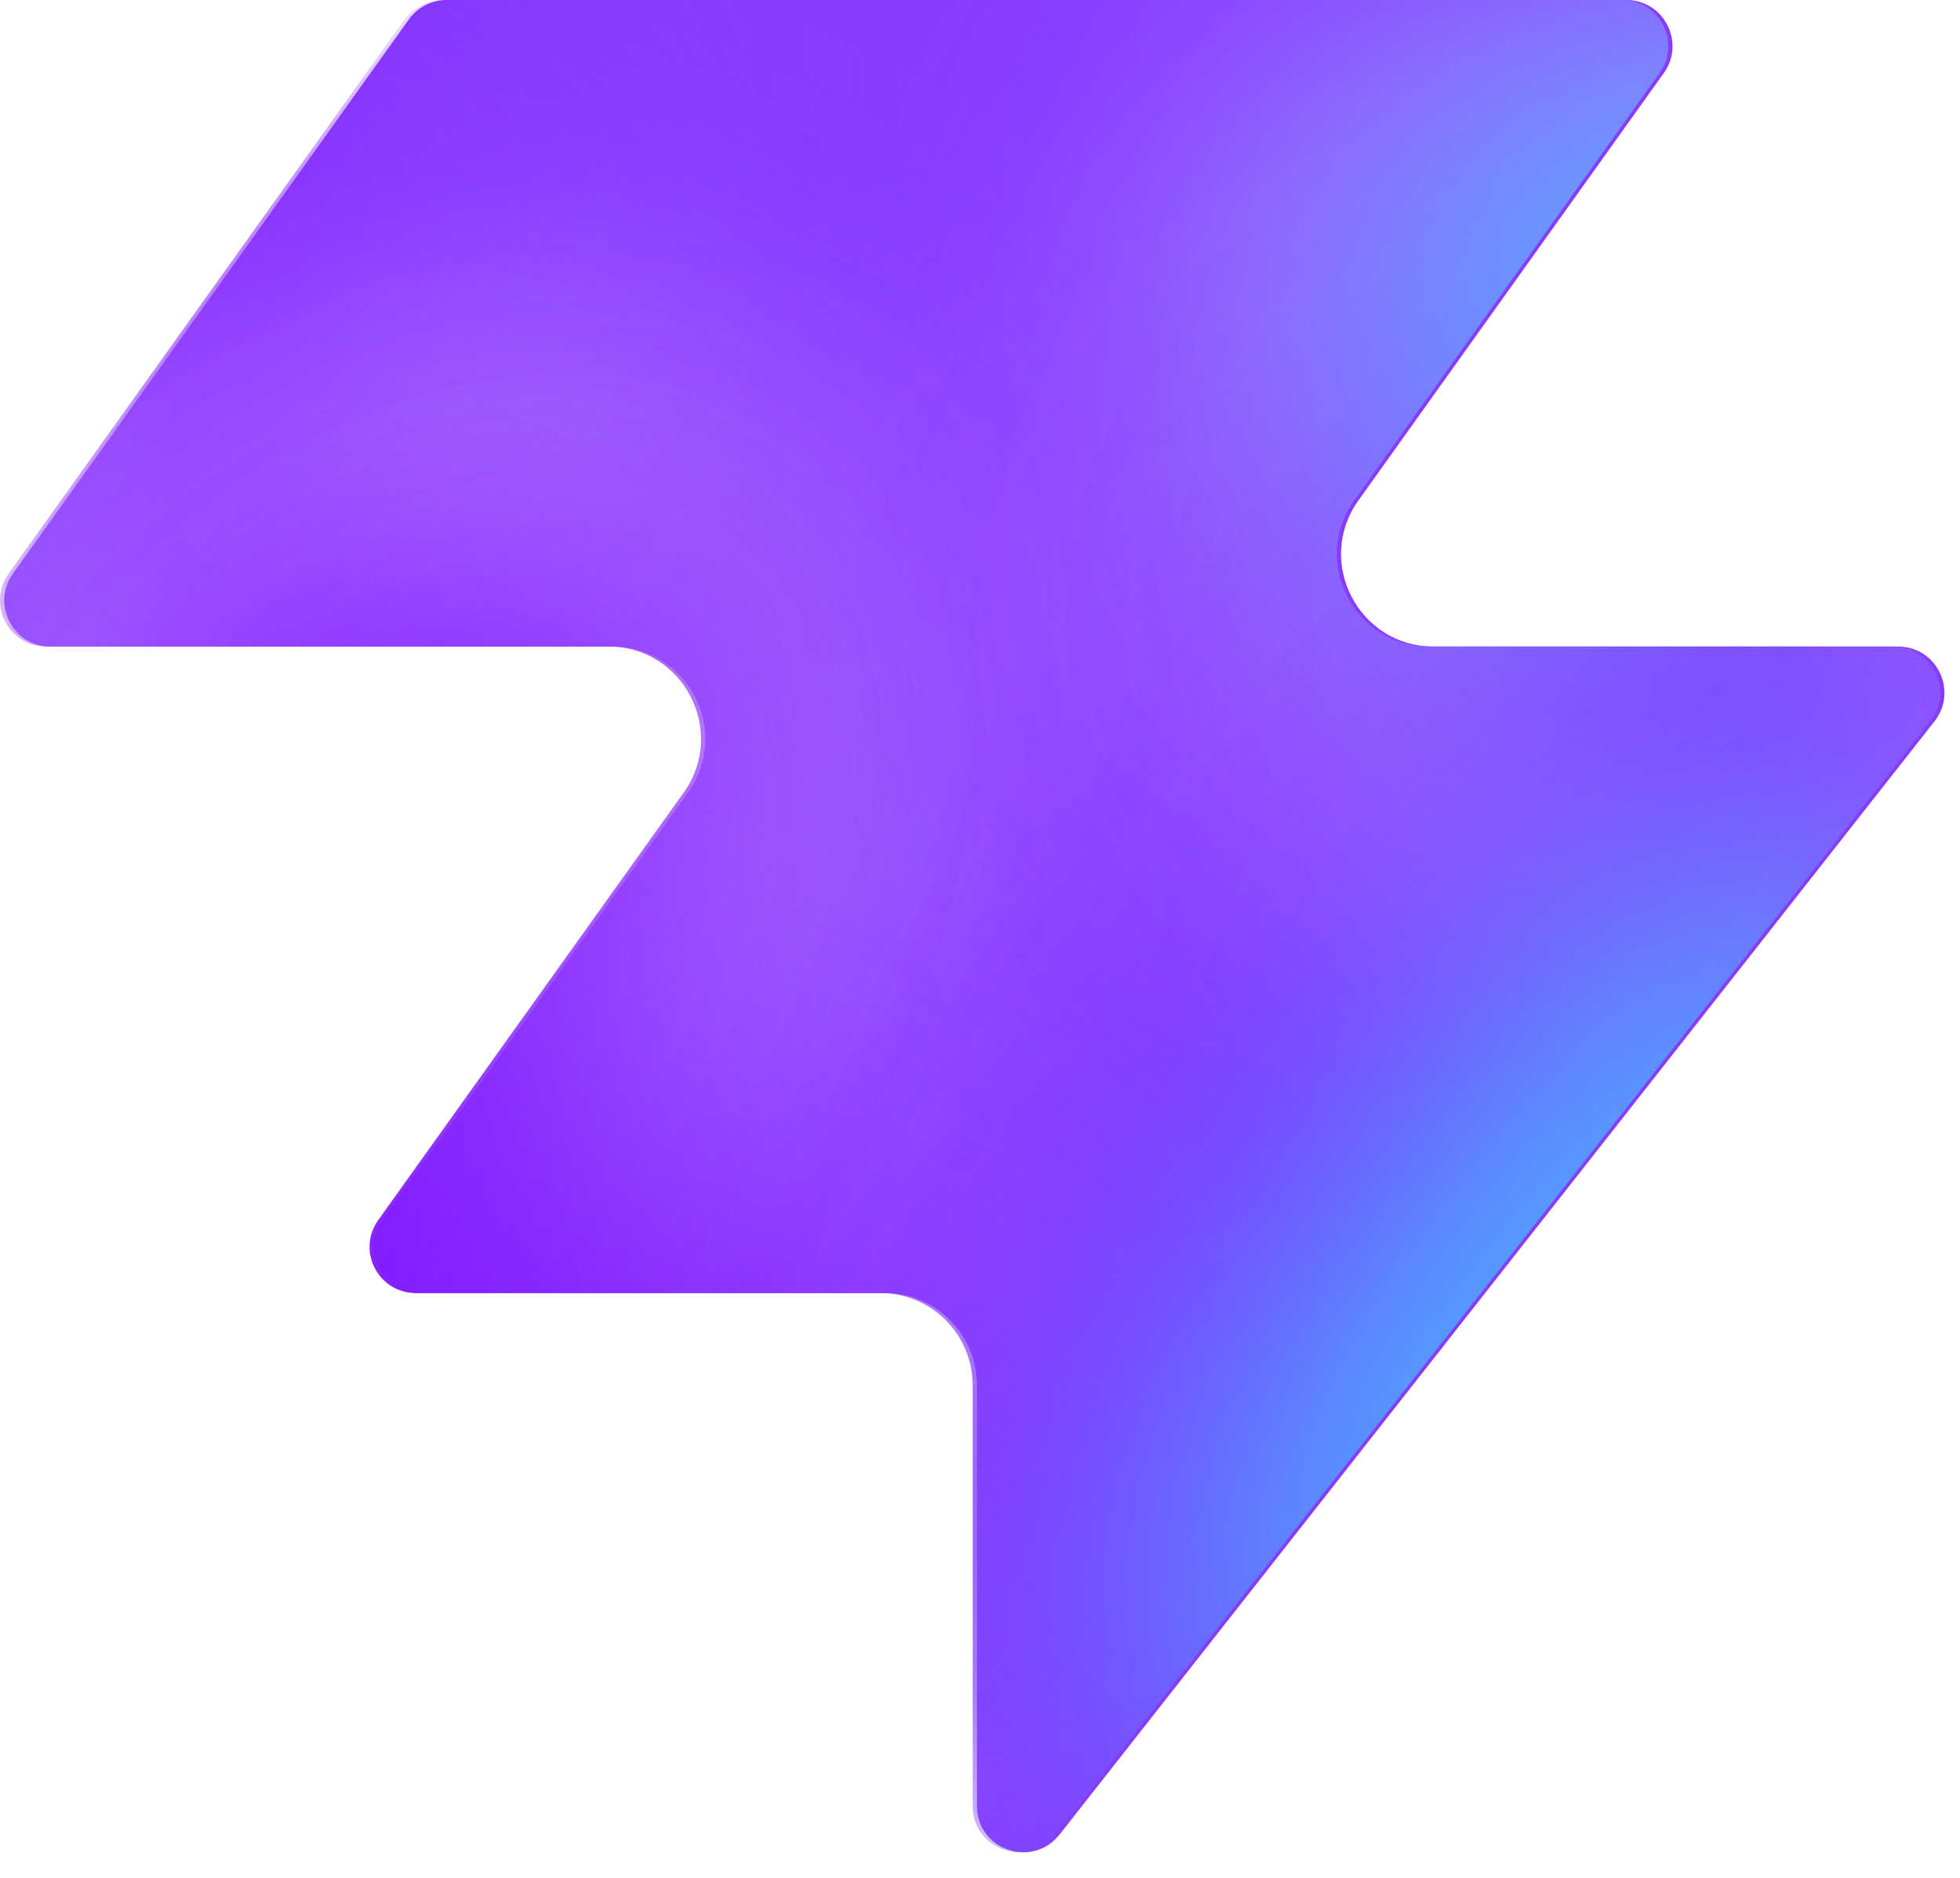
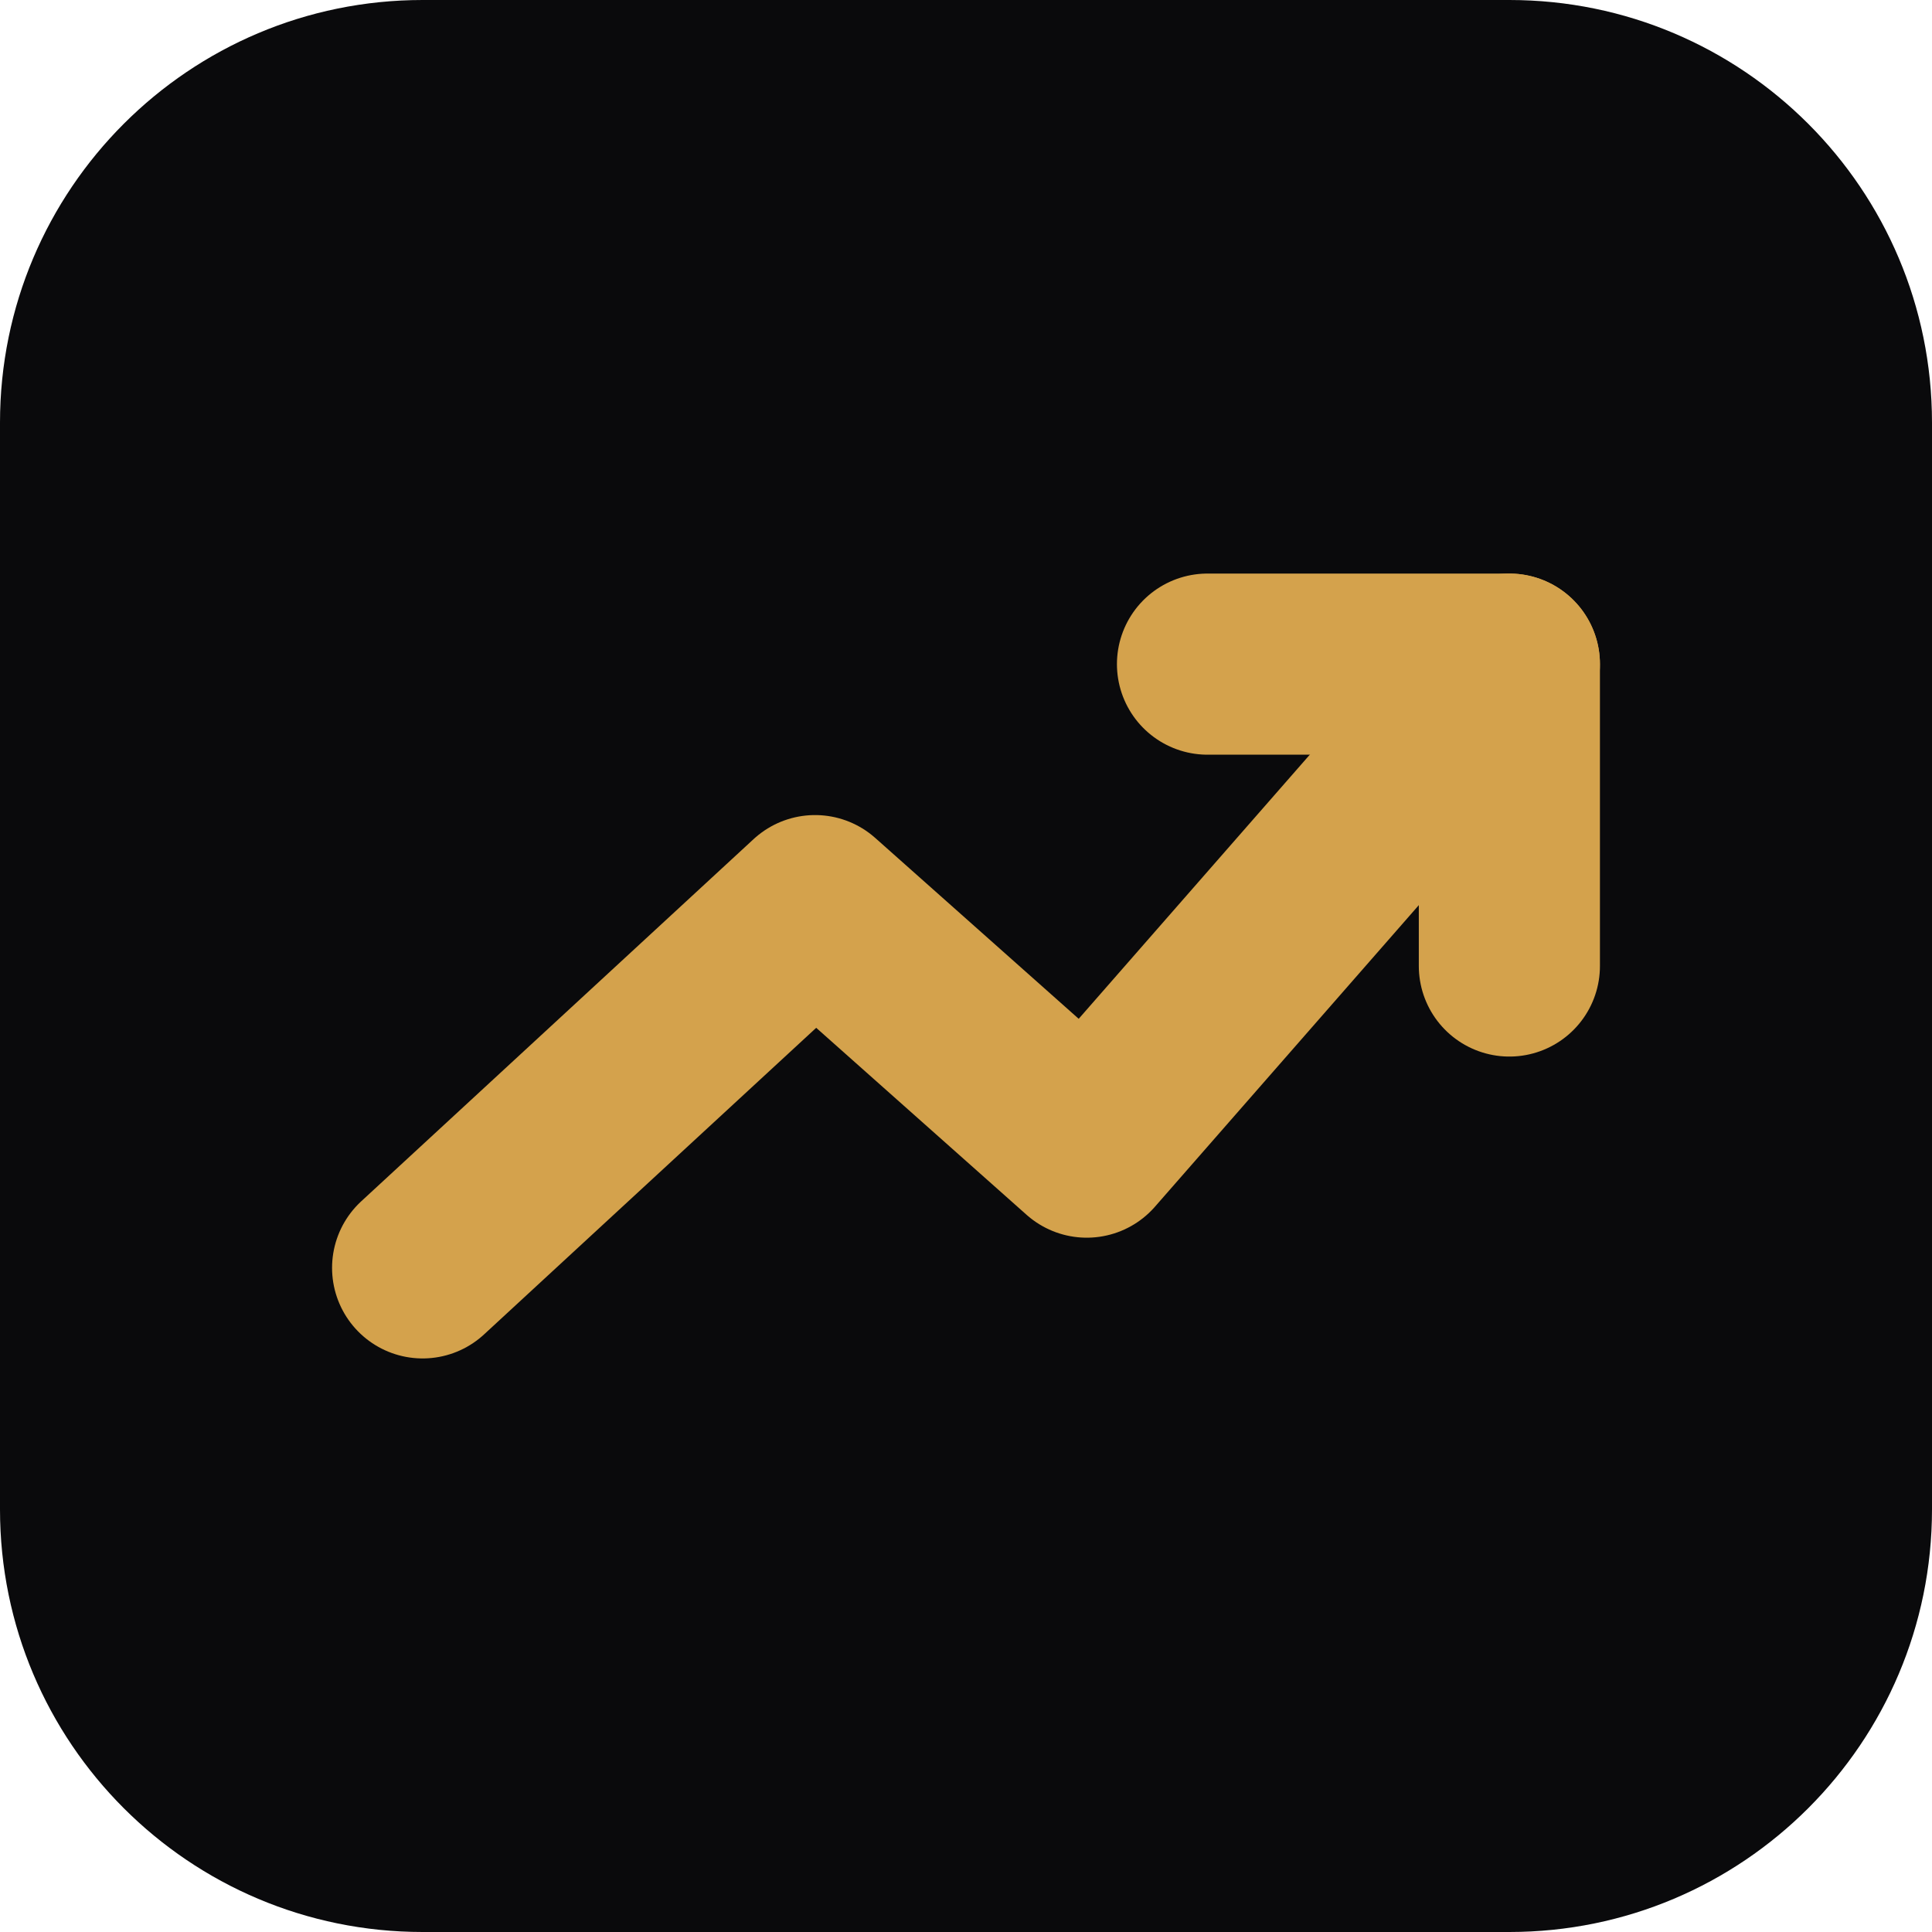
- <svg xmlns="http://www.w3.org/2000/svg" width="48" height="46" fill="none" viewBox="0 0 48 46">
-   <path fill="#863bff" d="M25.946 44.938c-.664.845-2.021.375-2.021-.698V33.937a2.26 2.26 0 0 0-2.262-2.262H10.287c-.92 0-1.456-1.04-.92-1.788l7.48-10.471c1.07-1.497 0-3.578-1.842-3.578H1.237c-.92 0-1.456-1.04-.92-1.788L10.013.474c.214-.297.556-.474.92-.474h28.894c.92 0 1.456 1.04.92 1.788l-7.48 10.471c-1.07 1.498 0 3.579 1.842 3.579h11.377c.943 0 1.473 1.088.89 1.83L25.947 44.94z" style="fill:#863bff;fill:color(display-p3 .525 .23 1);fill-opacity:1" />
-   <mask id="a" width="48" height="46" x="0" y="0" maskUnits="userSpaceOnUse" style="mask-type:alpha">
-     <path fill="#000" d="M25.842 44.938c-.664.844-2.021.375-2.021-.698V33.937a2.26 2.26 0 0 0-2.262-2.262H10.183c-.92 0-1.456-1.04-.92-1.788l7.48-10.471c1.07-1.498 0-3.579-1.842-3.579H1.133c-.92 0-1.456-1.04-.92-1.787L9.91.473c.214-.297.556-.474.92-.474h28.894c.92 0 1.456 1.04.92 1.788l-7.48 10.471c-1.07 1.498 0 3.578 1.842 3.578h11.377c.943 0 1.473 1.088.89 1.832L25.843 44.94z" style="fill:#000;fill-opacity:1" />
-   </mask>
-   <g mask="url(#a)">
-     <g filter="url(#b)">
-       <ellipse cx="5.508" cy="14.704" fill="#ede6ff" rx="5.508" ry="14.704" style="fill:#ede6ff;fill:color(display-p3 .927 .903 1);fill-opacity:1" transform="matrix(.00324 1 1 -.00324 -4.47 31.516)" />
-     </g>
-     <g filter="url(#c)">
-       <ellipse cx="10.399" cy="29.851" fill="#ede6ff" rx="10.399" ry="29.851" style="fill:#ede6ff;fill:color(display-p3 .927 .903 1);fill-opacity:1" transform="matrix(.00324 1 1 -.00324 -39.328 7.883)" />
-     </g>
-     <g filter="url(#d)">
-       <ellipse cx="5.508" cy="30.487" fill="#7e14ff" rx="5.508" ry="30.487" style="fill:#7e14ff;fill:color(display-p3 .492 .077 1);fill-opacity:1" transform="rotate(89.814 -25.913 -14.639)scale(1 -1)" />
-     </g>
-     <g filter="url(#e)">
-       <ellipse cx="5.508" cy="30.599" fill="#7e14ff" rx="5.508" ry="30.599" style="fill:#7e14ff;fill:color(display-p3 .492 .077 1);fill-opacity:1" transform="rotate(89.814 -32.644 -3.334)scale(1 -1)" />
-     </g>
-     <g filter="url(#f)">
-       <ellipse cx="5.508" cy="30.599" fill="#7e14ff" rx="5.508" ry="30.599" style="fill:#7e14ff;fill:color(display-p3 .492 .077 1);fill-opacity:1" transform="matrix(.00324 1 1 -.00324 -34.34 30.47)" />
-     </g>
-     <g filter="url(#g)">
-       <ellipse cx="14.072" cy="22.078" fill="#ede6ff" rx="14.072" ry="22.078" style="fill:#ede6ff;fill:color(display-p3 .927 .903 1);fill-opacity:1" transform="rotate(93.35 24.506 48.493)scale(-1 1)" />
-     </g>
-     <g filter="url(#h)">
-       <ellipse cx="3.47" cy="21.501" fill="#7e14ff" rx="3.47" ry="21.501" style="fill:#7e14ff;fill:color(display-p3 .492 .077 1);fill-opacity:1" transform="rotate(89.009 28.708 47.59)scale(-1 1)" />
-     </g>
-     <g filter="url(#i)">
-       <ellipse cx="3.47" cy="21.501" fill="#7e14ff" rx="3.47" ry="21.501" style="fill:#7e14ff;fill:color(display-p3 .492 .077 1);fill-opacity:1" transform="rotate(89.009 28.708 47.59)scale(-1 1)" />
-     </g>
-     <g filter="url(#j)">
-       <ellipse cx=".387" cy="8.972" fill="#7e14ff" rx="4.407" ry="29.108" style="fill:#7e14ff;fill:color(display-p3 .492 .077 1);fill-opacity:1" transform="rotate(39.51 .387 8.972)" />
-     </g>
-     <g filter="url(#k)">
-       <ellipse cx="47.523" cy="-6.092" fill="#7e14ff" rx="4.407" ry="29.108" style="fill:#7e14ff;fill:color(display-p3 .492 .077 1);fill-opacity:1" transform="rotate(37.892 47.523 -6.092)" />
-     </g>
-     <g filter="url(#l)">
-       <ellipse cx="41.412" cy="6.333" fill="#47bfff" rx="5.971" ry="9.665" style="fill:#47bfff;fill:color(display-p3 .28 .748 1);fill-opacity:1" transform="rotate(37.892 41.412 6.333)" />
-     </g>
-     <g filter="url(#m)">
-       <ellipse cx="-1.879" cy="38.332" fill="#7e14ff" rx="4.407" ry="29.108" style="fill:#7e14ff;fill:color(display-p3 .492 .077 1);fill-opacity:1" transform="rotate(37.892 -1.88 38.332)" />
-     </g>
-     <g filter="url(#n)">
-       <ellipse cx="-1.879" cy="38.332" fill="#7e14ff" rx="4.407" ry="29.108" style="fill:#7e14ff;fill:color(display-p3 .492 .077 1);fill-opacity:1" transform="rotate(37.892 -1.88 38.332)" />
-     </g>
-     <g filter="url(#o)">
-       <ellipse cx="35.651" cy="29.907" fill="#7e14ff" rx="4.407" ry="29.108" style="fill:#7e14ff;fill:color(display-p3 .492 .077 1);fill-opacity:1" transform="rotate(37.892 35.651 29.907)" />
-     </g>
-     <g filter="url(#p)">
-       <ellipse cx="38.418" cy="32.4" fill="#47bfff" rx="5.971" ry="15.297" style="fill:#47bfff;fill:color(display-p3 .28 .748 1);fill-opacity:1" transform="rotate(37.892 38.418 32.4)" />
-     </g>
-   </g>
-   <defs>
-     <filter id="b" width="60.045" height="41.654" x="-19.77" y="16.149" color-interpolation-filters="sRGB" filterUnits="userSpaceOnUse">
-       <feFlood flood-opacity="0" result="BackgroundImageFix" />
-       <feBlend in="SourceGraphic" in2="BackgroundImageFix" result="shape" />
-       <feGaussianBlur result="effect1_foregroundBlur_2002_17158" stdDeviation="7.659" />
-     </filter>
-     <filter id="c" width="90.34" height="51.437" x="-54.613" y="-7.533" color-interpolation-filters="sRGB" filterUnits="userSpaceOnUse">
-       <feFlood flood-opacity="0" result="BackgroundImageFix" />
-       <feBlend in="SourceGraphic" in2="BackgroundImageFix" result="shape" />
-       <feGaussianBlur result="effect1_foregroundBlur_2002_17158" stdDeviation="7.659" />
-     </filter>
-     <filter id="d" width="79.355" height="29.4" x="-49.64" y="2.03" color-interpolation-filters="sRGB" filterUnits="userSpaceOnUse">
-       <feFlood flood-opacity="0" result="BackgroundImageFix" />
-       <feBlend in="SourceGraphic" in2="BackgroundImageFix" result="shape" />
-       <feGaussianBlur result="effect1_foregroundBlur_2002_17158" stdDeviation="4.596" />
-     </filter>
-     <filter id="e" width="79.579" height="29.4" x="-45.045" y="20.029" color-interpolation-filters="sRGB" filterUnits="userSpaceOnUse">
-       <feFlood flood-opacity="0" result="BackgroundImageFix" />
-       <feBlend in="SourceGraphic" in2="BackgroundImageFix" result="shape" />
-       <feGaussianBlur result="effect1_foregroundBlur_2002_17158" stdDeviation="4.596" />
-     </filter>
-     <filter id="f" width="79.579" height="29.4" x="-43.513" y="21.178" color-interpolation-filters="sRGB" filterUnits="userSpaceOnUse">
-       <feFlood flood-opacity="0" result="BackgroundImageFix" />
-       <feBlend in="SourceGraphic" in2="BackgroundImageFix" result="shape" />
-       <feGaussianBlur result="effect1_foregroundBlur_2002_17158" stdDeviation="4.596" />
-     </filter>
-     <filter id="g" width="74.749" height="58.852" x="15.756" y="-17.901" color-interpolation-filters="sRGB" filterUnits="userSpaceOnUse">
-       <feFlood flood-opacity="0" result="BackgroundImageFix" />
-       <feBlend in="SourceGraphic" in2="BackgroundImageFix" result="shape" />
-       <feGaussianBlur result="effect1_foregroundBlur_2002_17158" stdDeviation="7.659" />
-     </filter>
-     <filter id="h" width="61.377" height="25.362" x="23.548" y="2.284" color-interpolation-filters="sRGB" filterUnits="userSpaceOnUse">
-       <feFlood flood-opacity="0" result="BackgroundImageFix" />
-       <feBlend in="SourceGraphic" in2="BackgroundImageFix" result="shape" />
-       <feGaussianBlur result="effect1_foregroundBlur_2002_17158" stdDeviation="4.596" />
-     </filter>
-     <filter id="i" width="61.377" height="25.362" x="23.548" y="2.284" color-interpolation-filters="sRGB" filterUnits="userSpaceOnUse">
-       <feFlood flood-opacity="0" result="BackgroundImageFix" />
-       <feBlend in="SourceGraphic" in2="BackgroundImageFix" result="shape" />
-       <feGaussianBlur result="effect1_foregroundBlur_2002_17158" stdDeviation="4.596" />
-     </filter>
-     <filter id="j" width="56.045" height="63.649" x="-27.636" y="-22.853" color-interpolation-filters="sRGB" filterUnits="userSpaceOnUse">
-       <feFlood flood-opacity="0" result="BackgroundImageFix" />
-       <feBlend in="SourceGraphic" in2="BackgroundImageFix" result="shape" />
-       <feGaussianBlur result="effect1_foregroundBlur_2002_17158" stdDeviation="4.596" />
-     </filter>
-     <filter id="k" width="54.814" height="64.646" x="20.116" y="-38.415" color-interpolation-filters="sRGB" filterUnits="userSpaceOnUse">
-       <feFlood flood-opacity="0" result="BackgroundImageFix" />
-       <feBlend in="SourceGraphic" in2="BackgroundImageFix" result="shape" />
-       <feGaussianBlur result="effect1_foregroundBlur_2002_17158" stdDeviation="4.596" />
-     </filter>
-     <filter id="l" width="33.541" height="35.313" x="24.641" y="-11.323" color-interpolation-filters="sRGB" filterUnits="userSpaceOnUse">
-       <feFlood flood-opacity="0" result="BackgroundImageFix" />
-       <feBlend in="SourceGraphic" in2="BackgroundImageFix" result="shape" />
-       <feGaussianBlur result="effect1_foregroundBlur_2002_17158" stdDeviation="4.596" />
-     </filter>
-     <filter id="m" width="54.814" height="64.646" x="-29.286" y="6.009" color-interpolation-filters="sRGB" filterUnits="userSpaceOnUse">
-       <feFlood flood-opacity="0" result="BackgroundImageFix" />
-       <feBlend in="SourceGraphic" in2="BackgroundImageFix" result="shape" />
-       <feGaussianBlur result="effect1_foregroundBlur_2002_17158" stdDeviation="4.596" />
-     </filter>
-     <filter id="n" width="54.814" height="64.646" x="-29.286" y="6.009" color-interpolation-filters="sRGB" filterUnits="userSpaceOnUse">
-       <feFlood flood-opacity="0" result="BackgroundImageFix" />
-       <feBlend in="SourceGraphic" in2="BackgroundImageFix" result="shape" />
-       <feGaussianBlur result="effect1_foregroundBlur_2002_17158" stdDeviation="4.596" />
-     </filter>
-     <filter id="o" width="54.814" height="64.646" x="8.244" y="-2.416" color-interpolation-filters="sRGB" filterUnits="userSpaceOnUse">
-       <feFlood flood-opacity="0" result="BackgroundImageFix" />
-       <feBlend in="SourceGraphic" in2="BackgroundImageFix" result="shape" />
-       <feGaussianBlur result="effect1_foregroundBlur_2002_17158" stdDeviation="4.596" />
-     </filter>
-     <filter id="p" width="39.409" height="43.623" x="18.713" y="10.588" color-interpolation-filters="sRGB" filterUnits="userSpaceOnUse">
-       <feFlood flood-opacity="0" result="BackgroundImageFix" />
-       <feBlend in="SourceGraphic" in2="BackgroundImageFix" result="shape" />
-       <feGaussianBlur result="effect1_foregroundBlur_2002_17158" stdDeviation="4.596" />
-     </filter>
-   </defs>
+ <svg xmlns="http://www.w3.org/2000/svg" viewBox="0 0 32 32">
+   <rect width="32" height="32" rx="7" fill="#0a0a0c" />
+   <path d="M7 21 L13.5 15 L18 19 L25 11" fill="none" stroke="#d4a24c" stroke-width="3" stroke-linecap="round" stroke-linejoin="round" />
+   <path d="M25 11 L25 16 M25 11 L20 11" fill="none" stroke="#d4a24c" stroke-width="3" stroke-linecap="round" stroke-linejoin="round" />
</svg>
